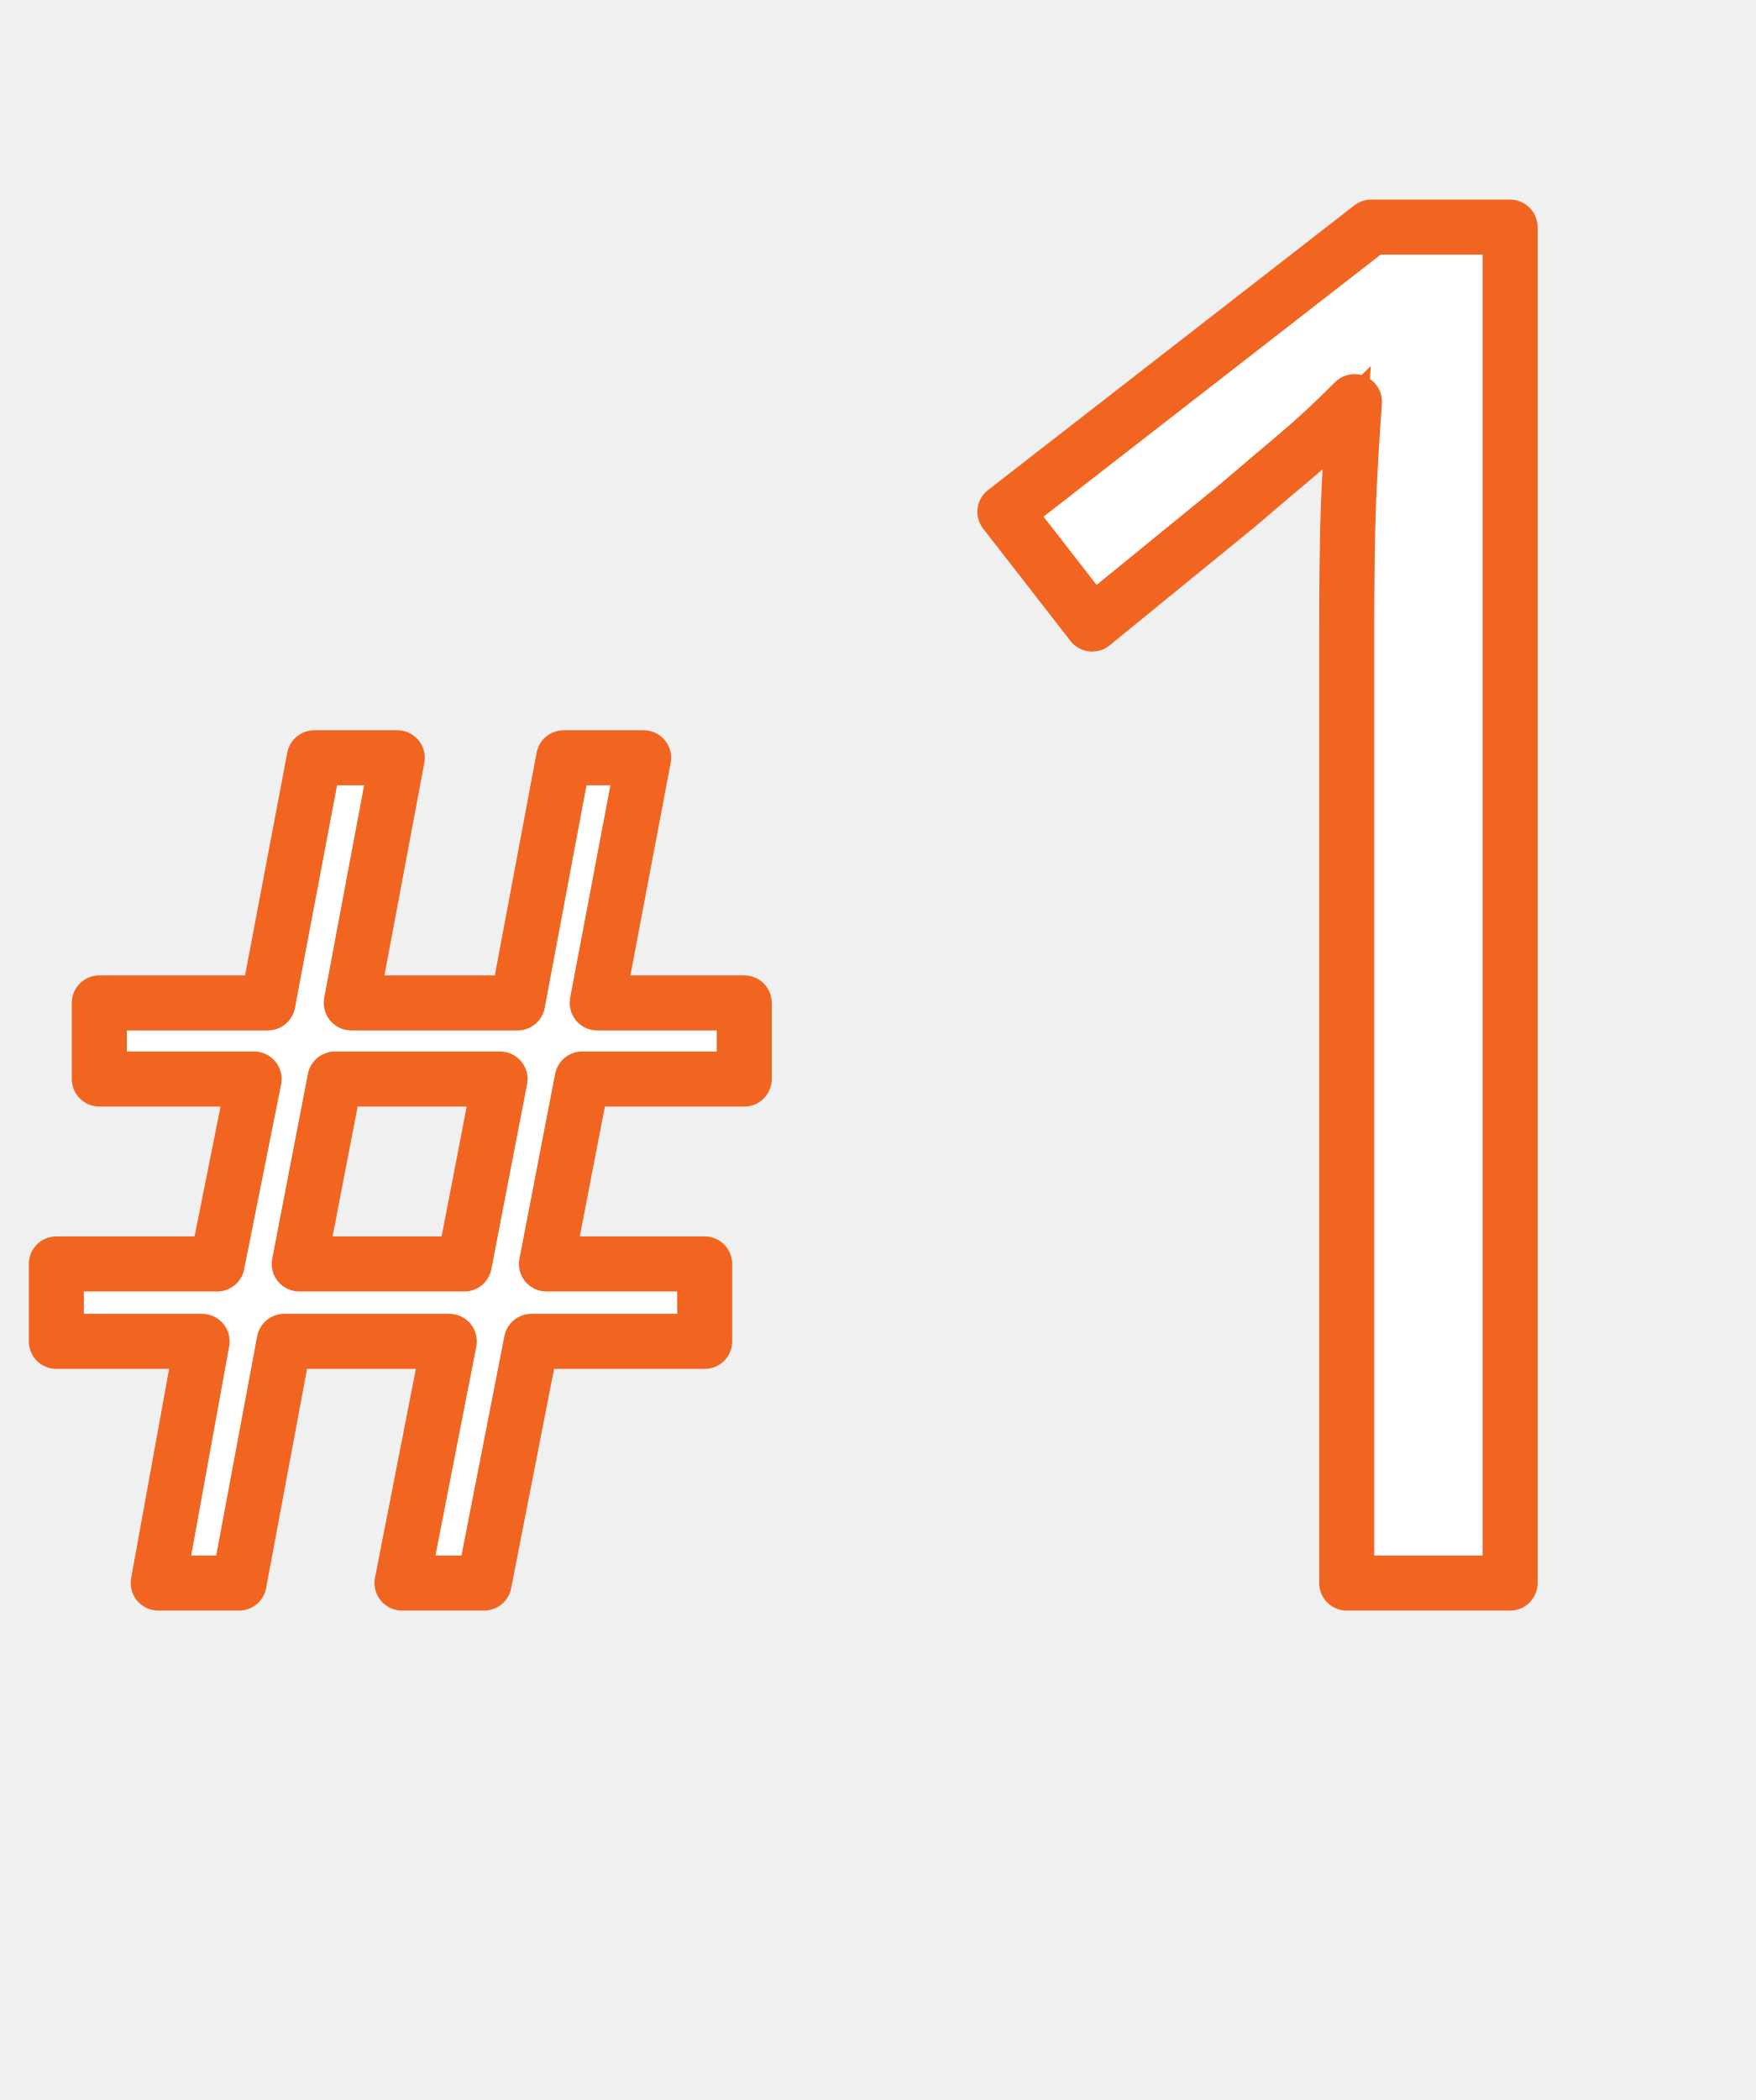
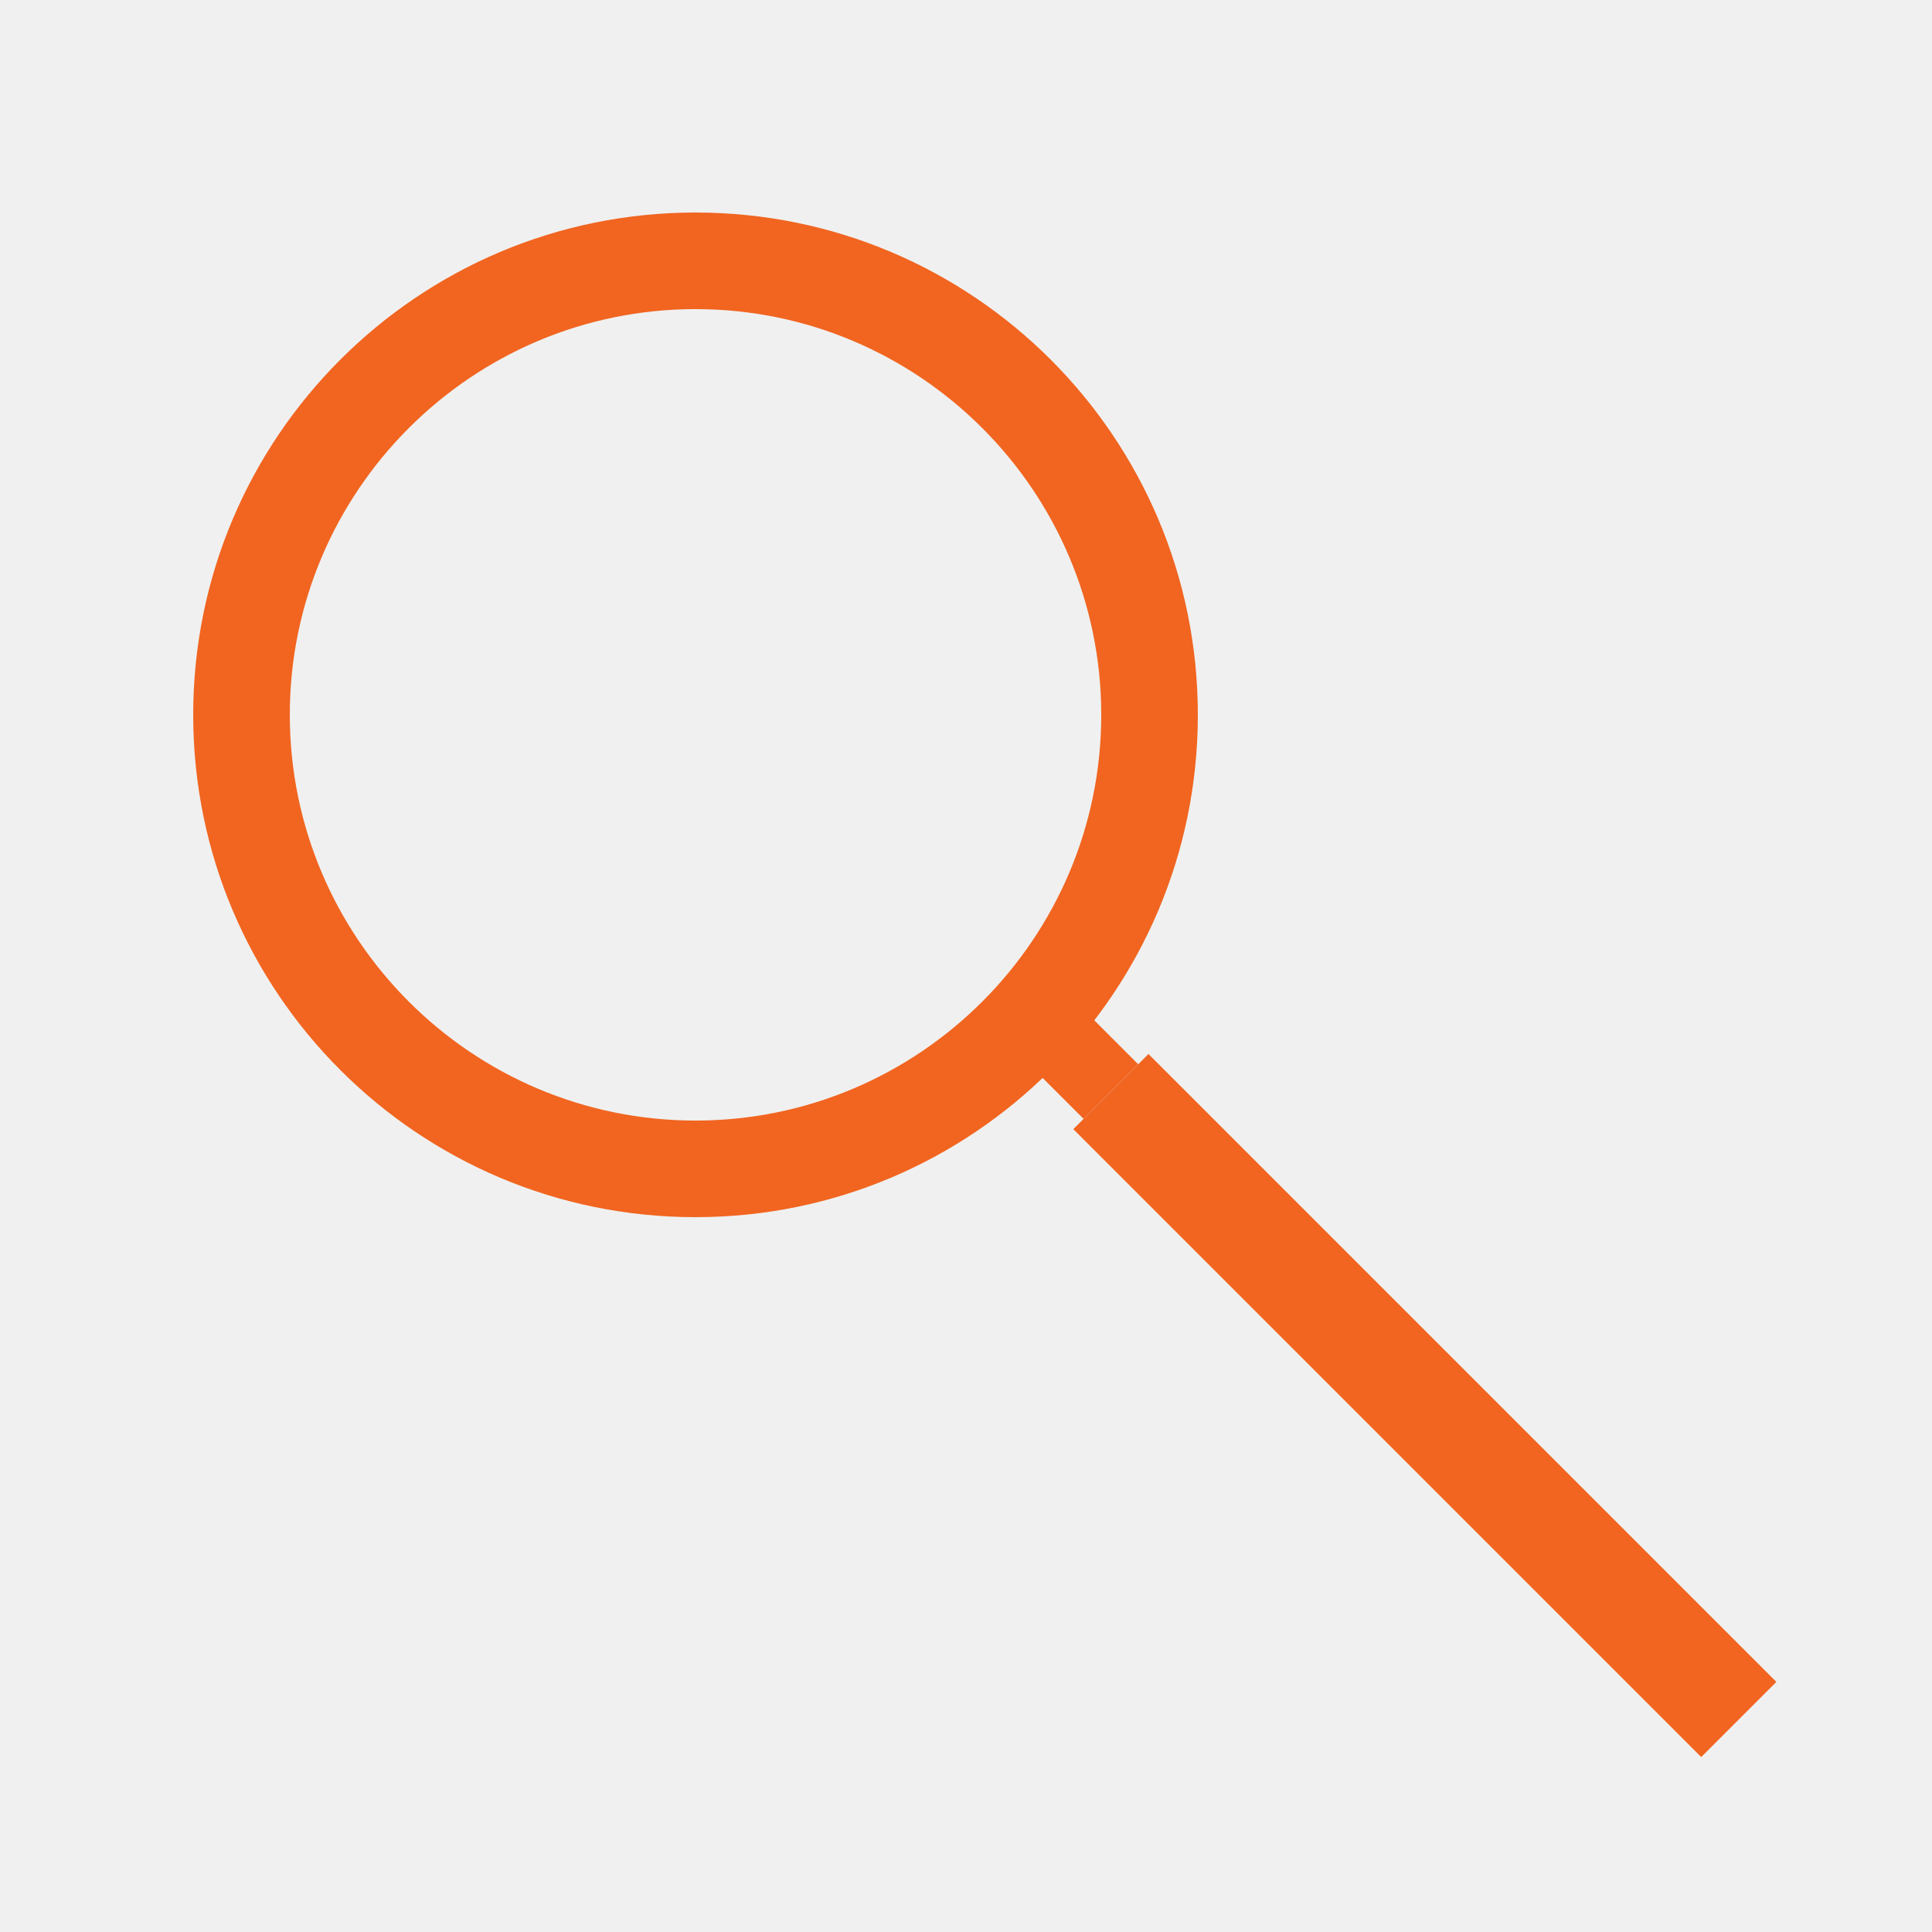
- <svg xmlns="http://www.w3.org/2000/svg" version="1.1" id="Layer_1" x="0px" y="0px" viewBox="0 0 63.8 76.3" style="enable-background:new 0 0 63.8 76.3;" xml:space="preserve">
+ <svg xmlns="http://www.w3.org/2000/svg" version="1.1" id="Layer_1" x="0px" y="0px" viewBox="0 0 200 200" style="enable-background:new 0 0 200 200;" xml:space="preserve">
  <style type="text/css">
- 	.st0{fill:#FFFFFF;stroke:#F16520;stroke-miterlimit:10;}
- 	.st1{font-family:'Consolas-BoldItalic';}
- 	.st2{font-size:42px;}
- 	.st3{letter-spacing:-5;}
- 	.st4{fill:none;stroke:#F16520;stroke-miterlimit:10;}
- 	.st5{fill:none;stroke:#F16520;stroke-width:2;stroke-linecap:round;stroke-linejoin:round;stroke-miterlimit:10;}
- 	.st6{font-size:69px;}
- 	.st7{letter-spacing:-10;}
+ 	.st0{fill:#F16520;}
+ 	.st1{fill:none;stroke:#F16520;stroke-width:8;stroke-miterlimit:10;}
+ 	.st2{fill:none;stroke:#F16520;stroke-width:11;stroke-miterlimit:10;}
</style>
  <g>
-     <text transform="matrix(1 0 0 1 1.0002 57.5173)" class="st0 st1 st2 st3"># </text>
-     <text transform="matrix(1 0 0 1 1.0002 57.5173)" class="st4 st1 st2 st3"># </text>
-     <text transform="matrix(1 0 0 1 1.0002 57.5173)" class="st0 st1 st2 st3"># </text>
-     <text transform="matrix(1 0 0 1 1.0002 57.5173)" class="st5 st1 st2 st3"># </text>
-     <text transform="matrix(1 0 0 1 30.3802 57.5173)" class="st0 st1 st6 st7">1</text>
-     <text transform="matrix(1 0 0 1 30.3802 57.5173)" class="st4 st1 st6 st7">1</text>
-     <text transform="matrix(1 0 0 1 30.3802 57.5173)" class="st0 st1 st6 st7">1</text>
-     <text transform="matrix(1 0 0 1 30.3802 57.5173)" class="st5 st1 st6 st7">1</text>
+     <path class="st0" d="M72,32c23.16,0,42,18.84,42,42s-18.84,42-42,42S30,97.16,30,74S48.84,32,72,32 M72,22c-28.72,0-52,23.28-52,52   s23.28,52,52,52s52-23.28,52-52S100.72,22,72,22L72,22z" />
  </g>
+   <line class="st1" x1="109" y1="107" x2="115" y2="113" />
+   <line class="st2" x1="115" y1="113" x2="180" y2="178" />
</svg>
